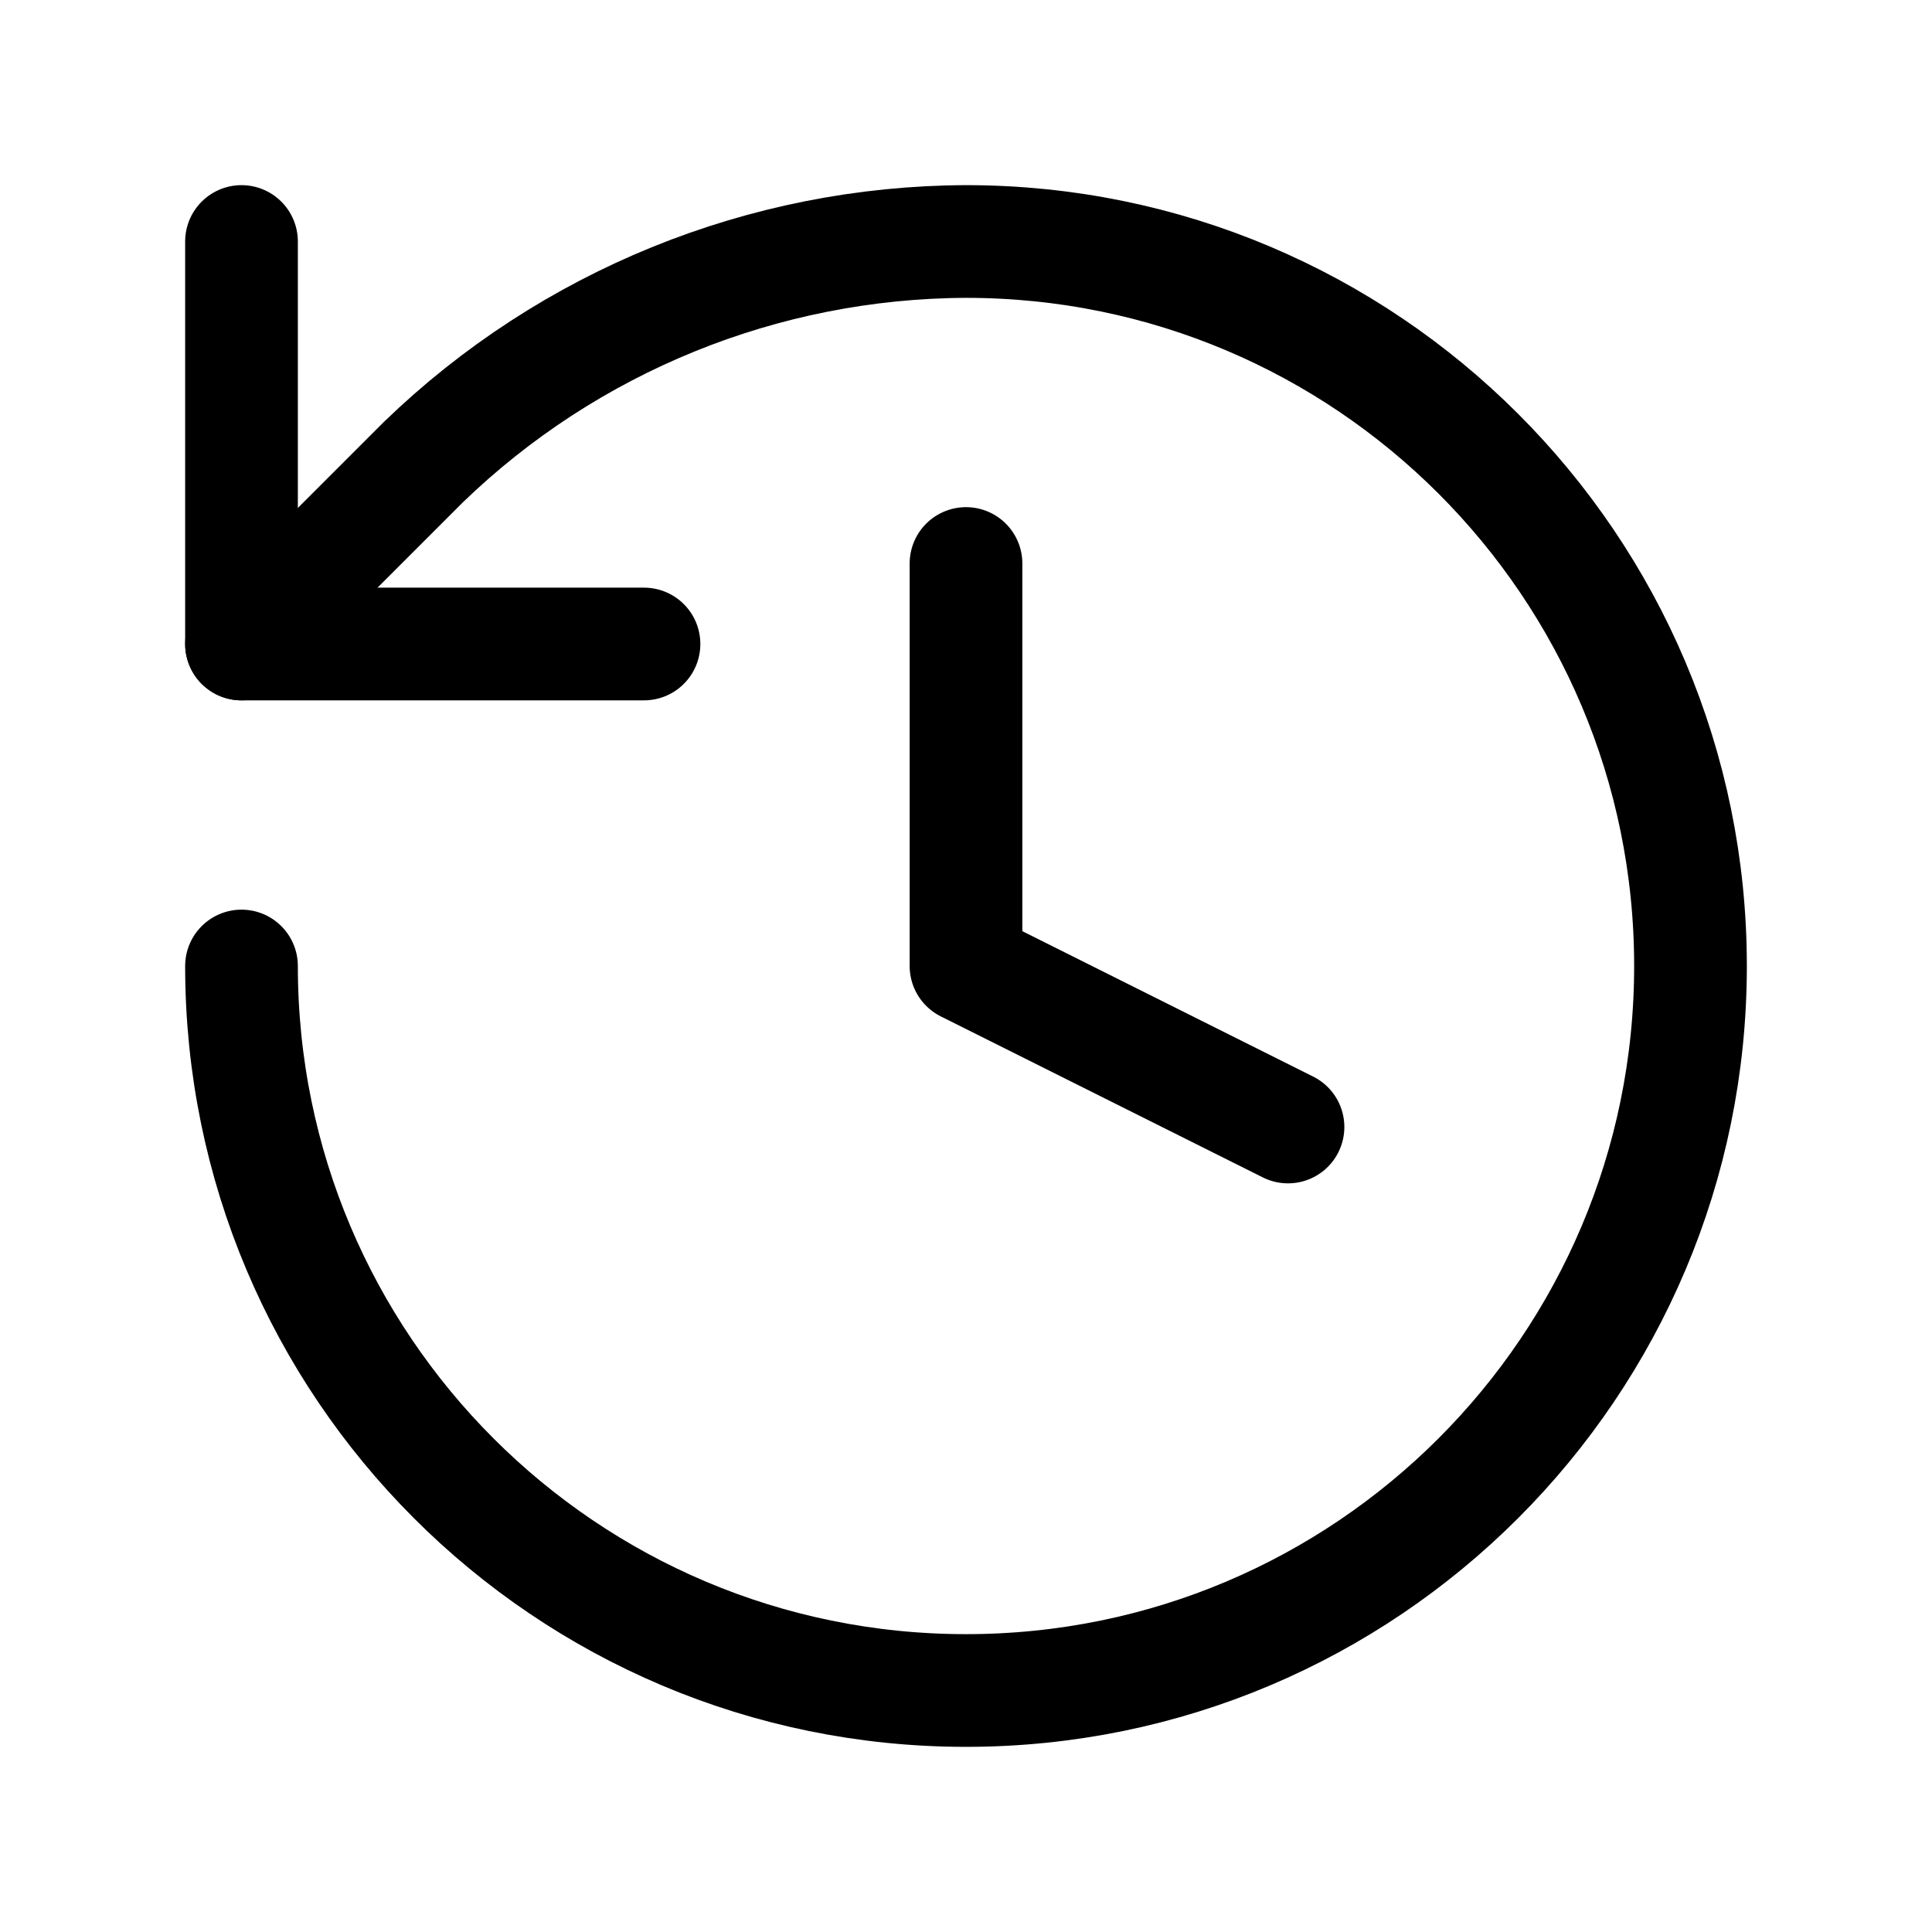
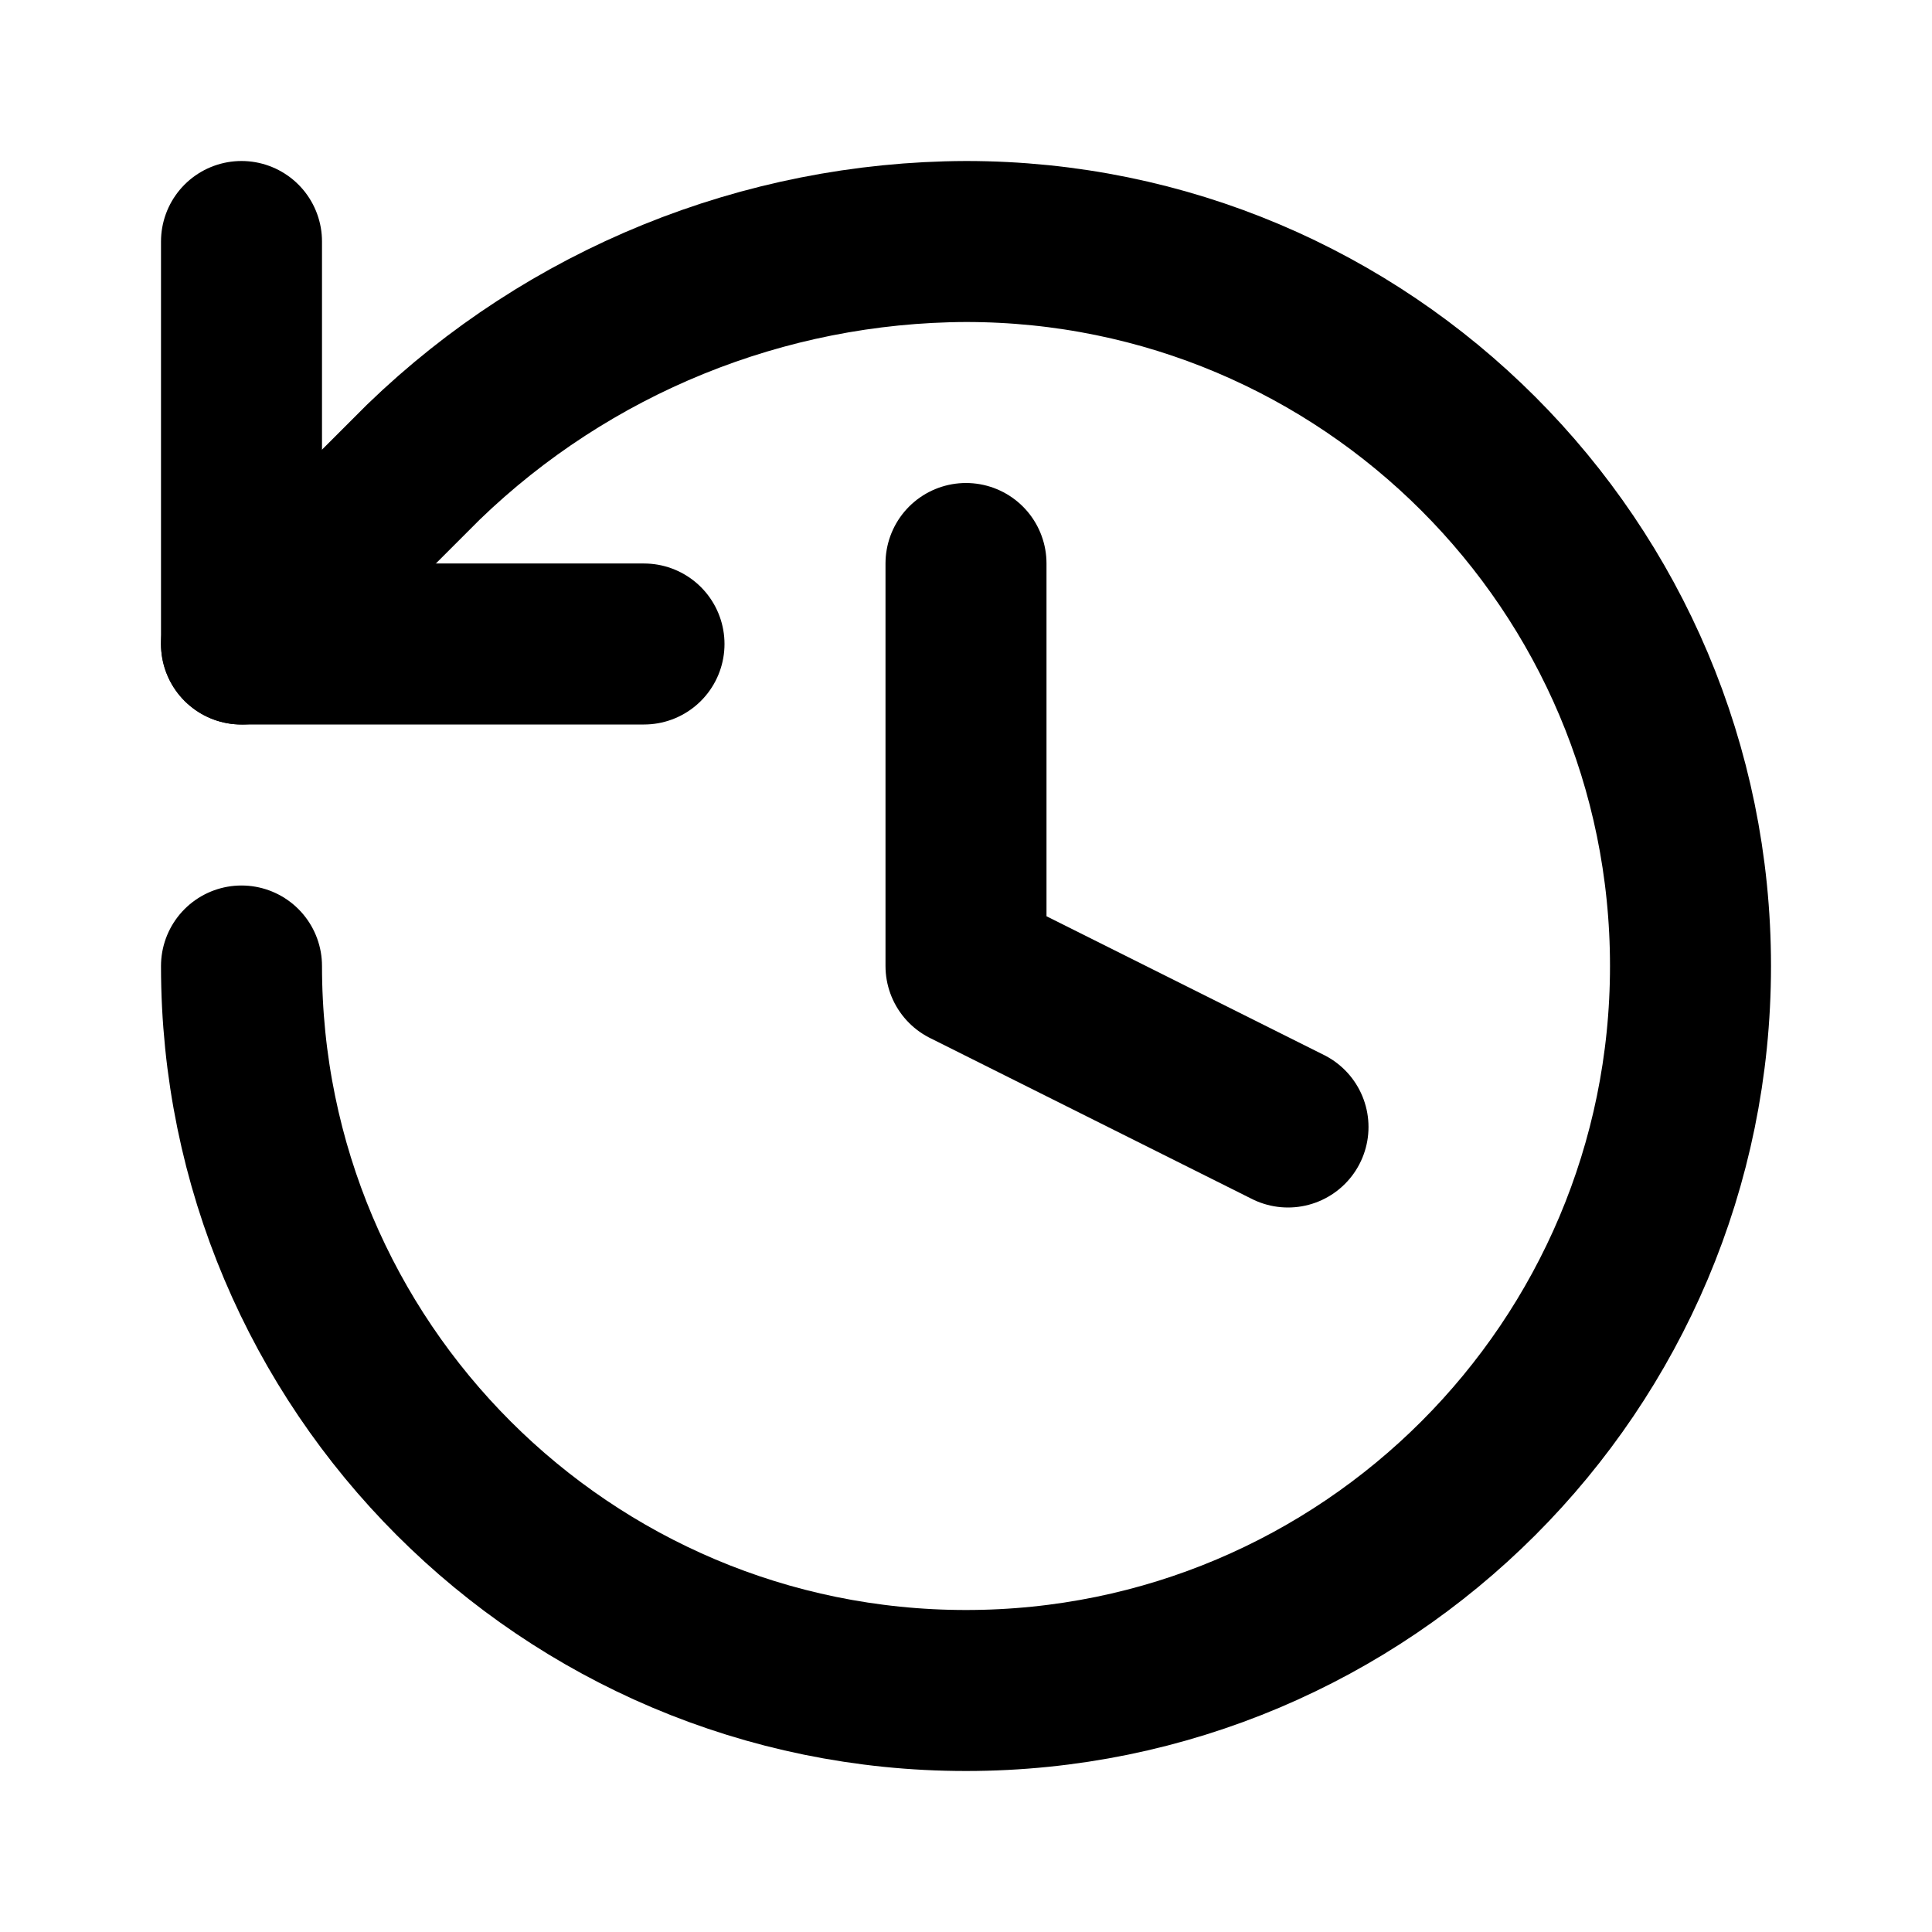
- <svg xmlns="http://www.w3.org/2000/svg" class="lucide lucide-history" width="24" height="24" viewBox="0 0 24 24" fill="none" stroke="currentColor" stroke-width="1.4" stroke-linecap="round" stroke-linejoin="round">
+ <svg xmlns="http://www.w3.org/2000/svg" class="lucide lucide-history" width="24" height="24" viewBox="0 0 24 24" fill="none" stroke="currentColor" stroke-width="2" stroke-linecap="round" stroke-linejoin="round">
  <path d="M3 12a9 9 0 1 0 9-9 9.75 9.75 0 0 0-6.74 2.74L3 8" />
  <path d="M3 3v5h5" />
  <path d="M12 7v5l4 2" />
</svg>
